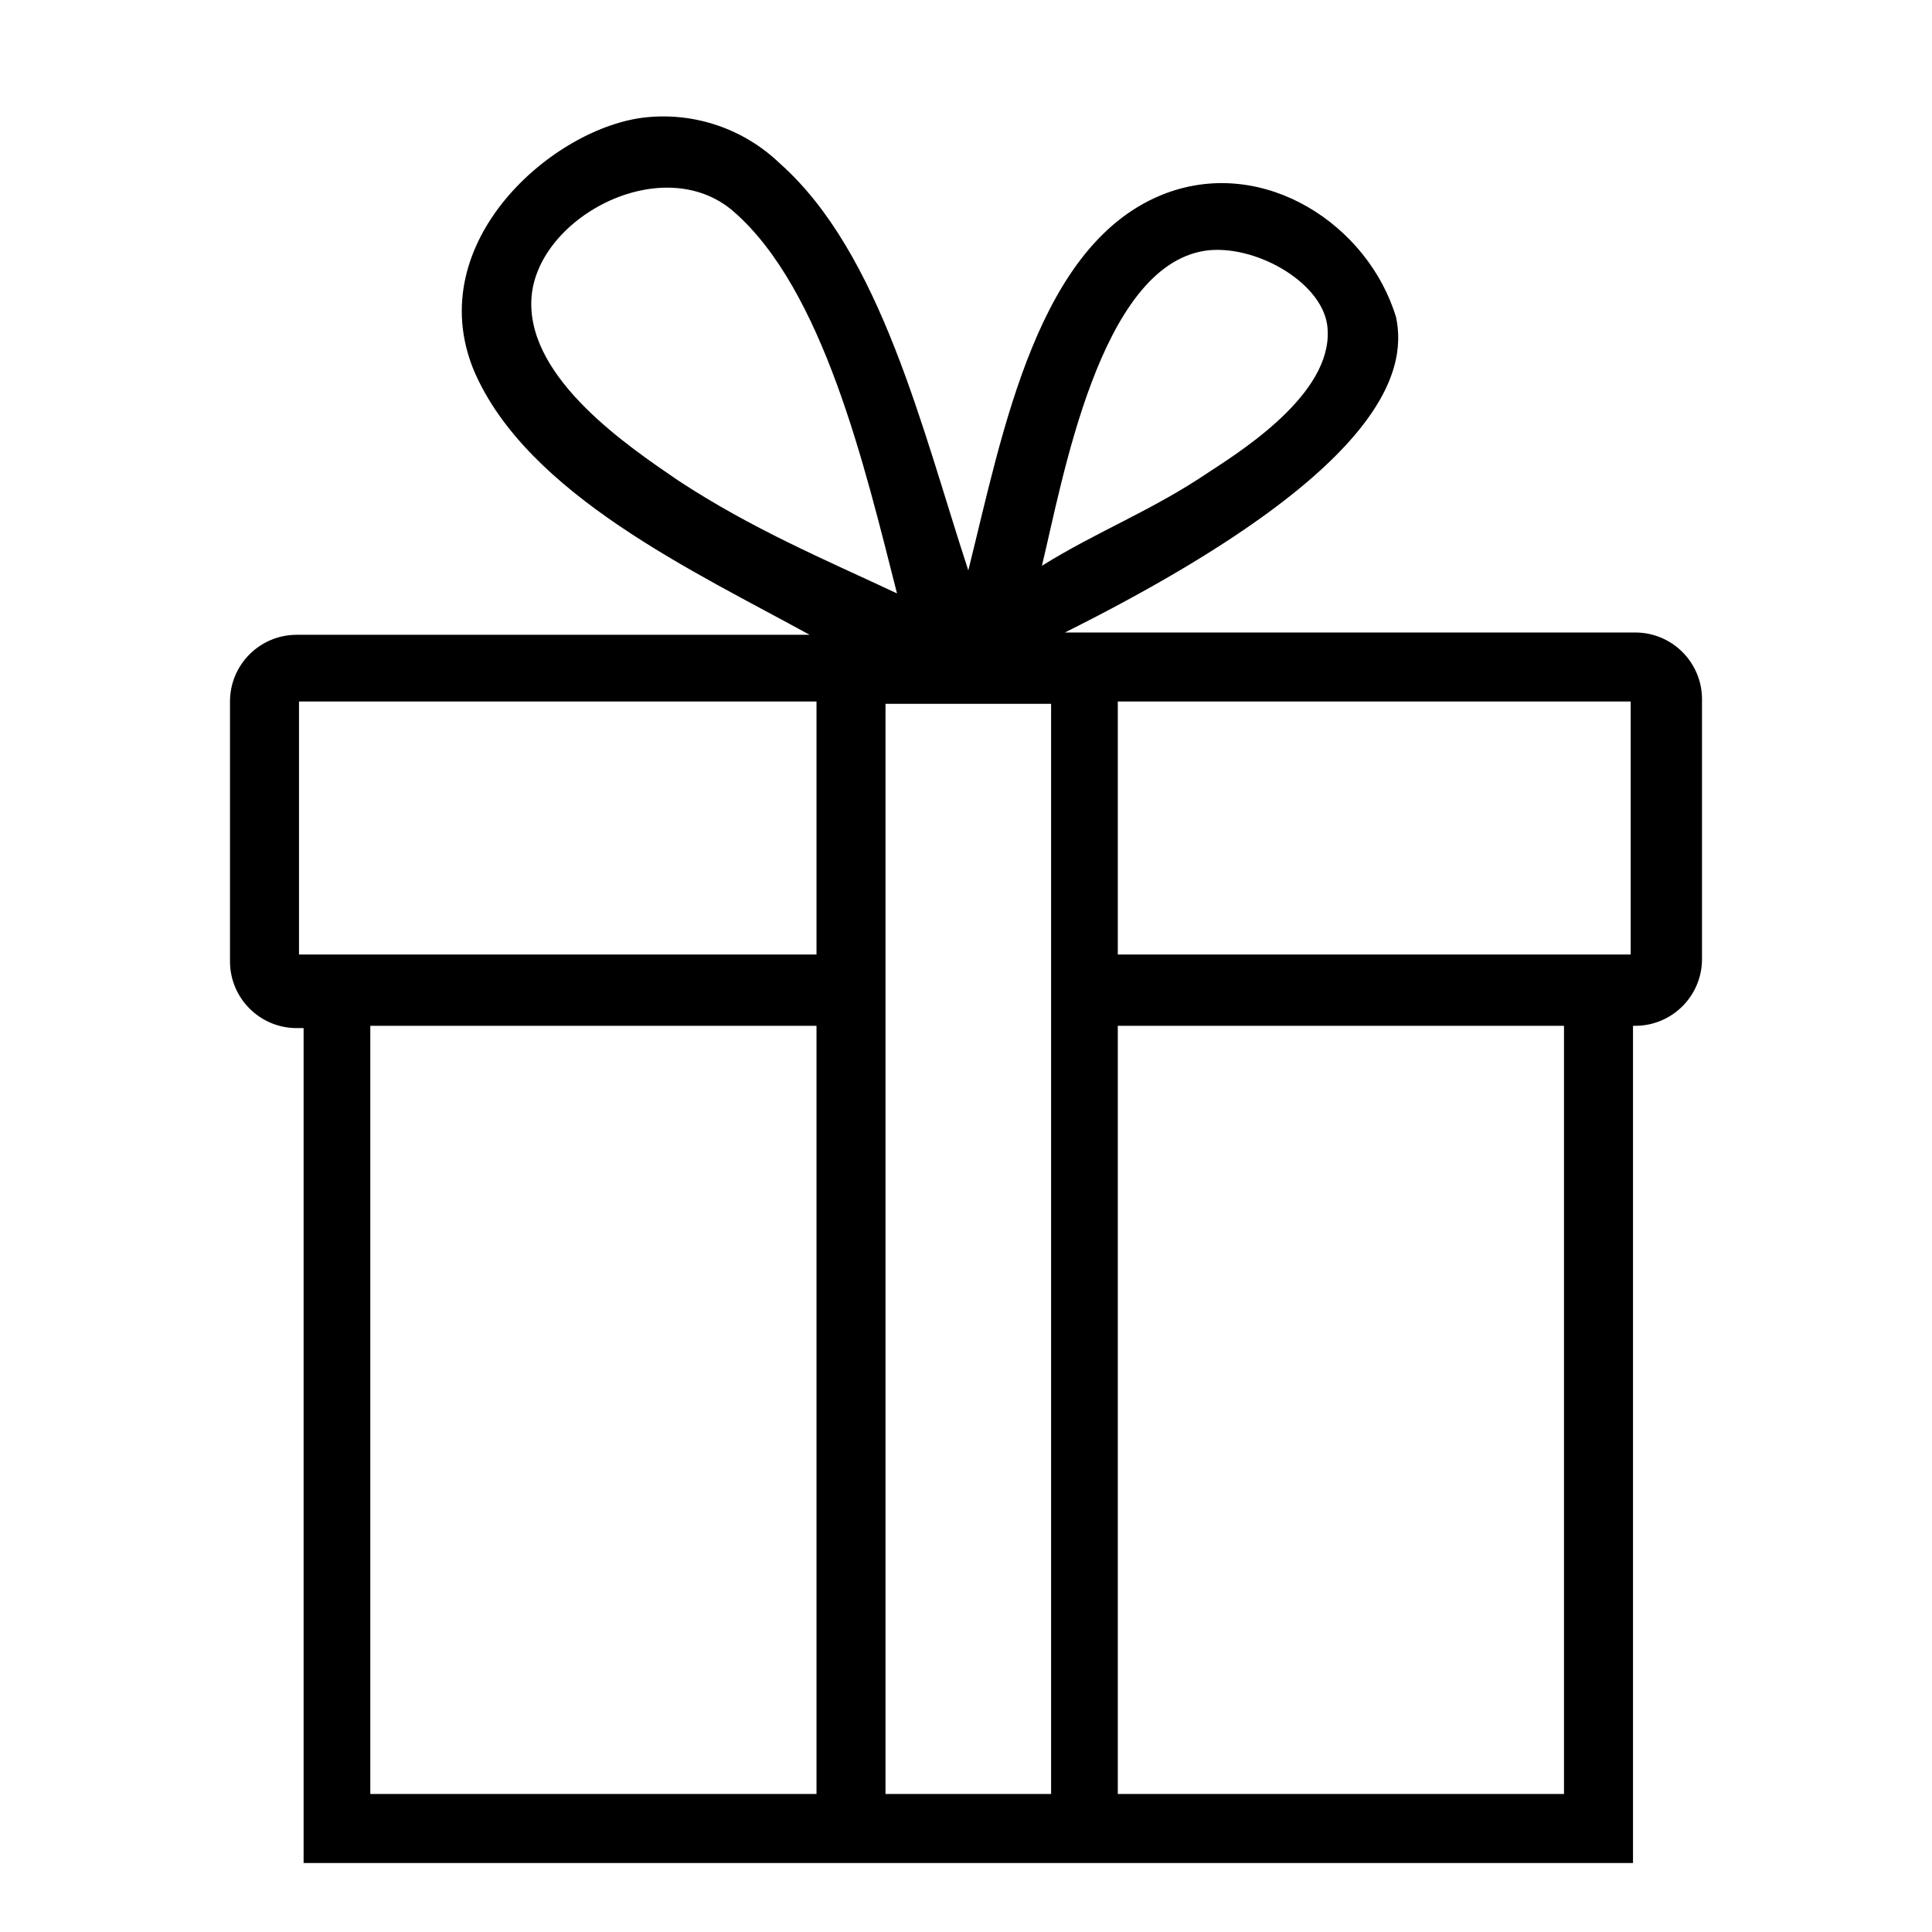
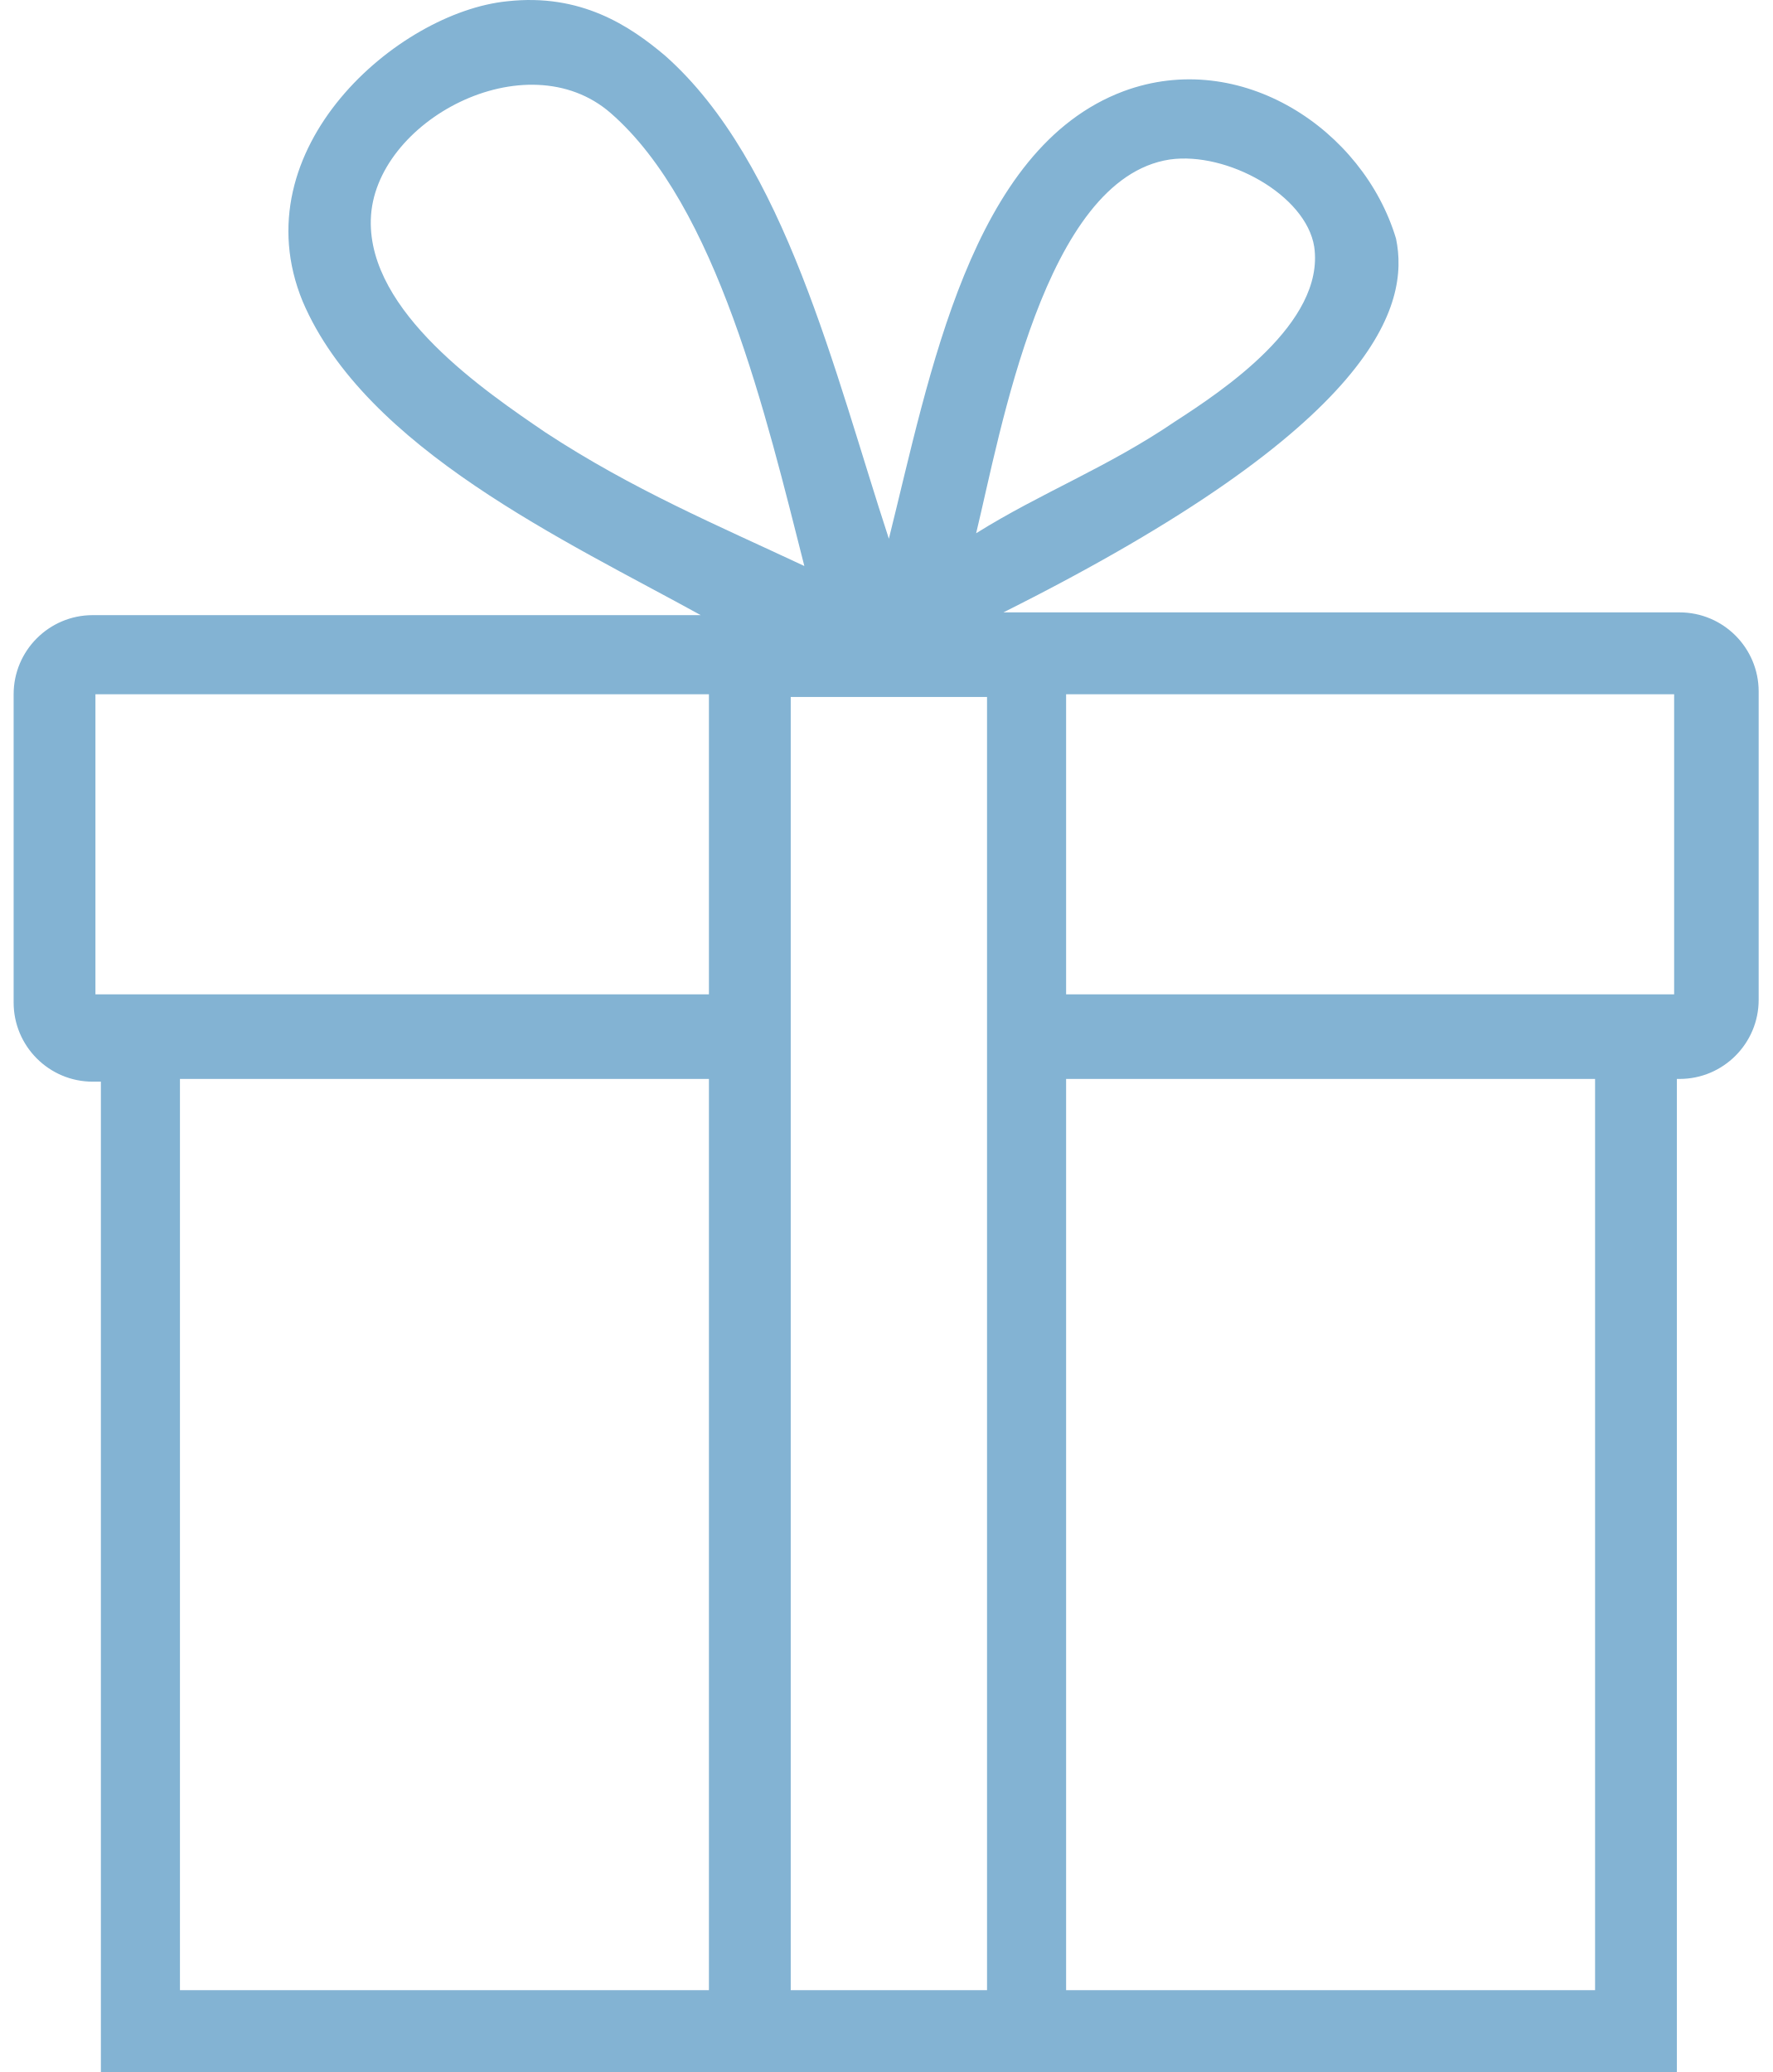
- <svg xmlns="http://www.w3.org/2000/svg" width="84" height="84" fill="none">
-   <path d="M71.1 27.5H46.3c13.8-6.9 14.9-11.3 14.4-13.7-1.2-4-5.7-7-10-5.4-5.6 2.1-7.1 10.4-8.6 16.4-2-6.1-3.8-13.8-8.2-17.7a7.3 7.3 0 0 0-5.8-2c-4 .4-9.8 5.4-7.5 11 2.3 5.4 9.7 8.8 14.6 11.5H12.9a2.9 2.9 0 0 0-2.9 2.9v11.3c0 1.6 1.3 2.9 2.9 2.9h.3V81H71V44.6h.1c1.6 0 2.9-1.3 2.9-2.9V30.4c0-1.6-1.3-2.9-2.9-2.9ZM52.4 10.9c2.1-.3 5 1.3 5.3 3.2.4 2.8-3.4 5.3-5.1 6.4-2.5 1.7-4.9 2.6-7.3 4.1.9-3.7 2.5-13 7.1-13.7Zm-22.9 10c-2.2-1.5-6.5-4.4-6.4-7.8.1-3.6 5.7-6.6 8.8-3.9 3.9 3.4 5.7 11.1 7.1 16.6-3.2-1.5-6.3-2.8-9.5-4.9Zm6 57.1H16.1V44.6h19.4V78Zm0-36.5H13v-11h22.5v11Zm10.2 0V78h-7.2V30.6h7.2v10.9ZM68 78H48.6V44.6H68V78Zm2.9-36.5H48.6v-11h22.3v11Z" fill="#000" />
+ <svg xmlns="http://www.w3.org/2000/svg" width="65" height="76" viewBox="0 0 65 76" fill="none">
+   <path d="M61.6 22.462H61.5H36.8C50.6 15.558 51.7 11.155 51.2 8.753C50 4.75 45.5 1.748 41.2 3.349C35.6 5.451 34.1 13.756 32.6 19.761C30.6 13.656 28.8 5.951 24.4 2.048C23.1 0.947 21.3 -0.253 18.6 0.047C14.6 0.447 8.8 5.451 11.1 11.055C13.4 16.458 20.8 19.861 25.7 22.563H3.7H3.4C1.8 22.563 0.5 23.863 0.5 25.465V36.773C0.5 38.374 1.8 39.675 3.4 39.675H3.7V72.998V75.4V76H61.5V75.5V72.998V39.575H61.6C63.2 39.575 64.5 38.274 64.5 36.672V25.364C64.5 23.763 63.2 22.462 61.6 22.462ZM42.9 5.851C45 5.551 47.9 7.152 48.2 9.053C48.6 11.855 44.8 14.357 43.1 15.458C40.6 17.159 38.2 18.059 35.8 19.56C36.7 15.858 38.3 6.551 42.9 5.851ZM20 15.858C17.8 14.357 13.5 11.455 13.6 8.052C13.7 4.45 19.3 1.448 22.4 4.15C26.3 7.552 28.1 15.257 29.5 20.761C26.3 19.26 23.2 17.959 20 15.858ZM26 72.998H6.6V39.575H26V72.998ZM26 36.472H3.5V25.465H26V36.472ZM36.2 36.472V39.474V72.998H29V39.575V36.572V25.565H36.2V36.472ZM58.5 72.998H39.1V39.575H58.5V72.998ZM61.4 36.472H39.1V25.465H61.4V36.472Z" fill="#83B3D3" />
</svg>
